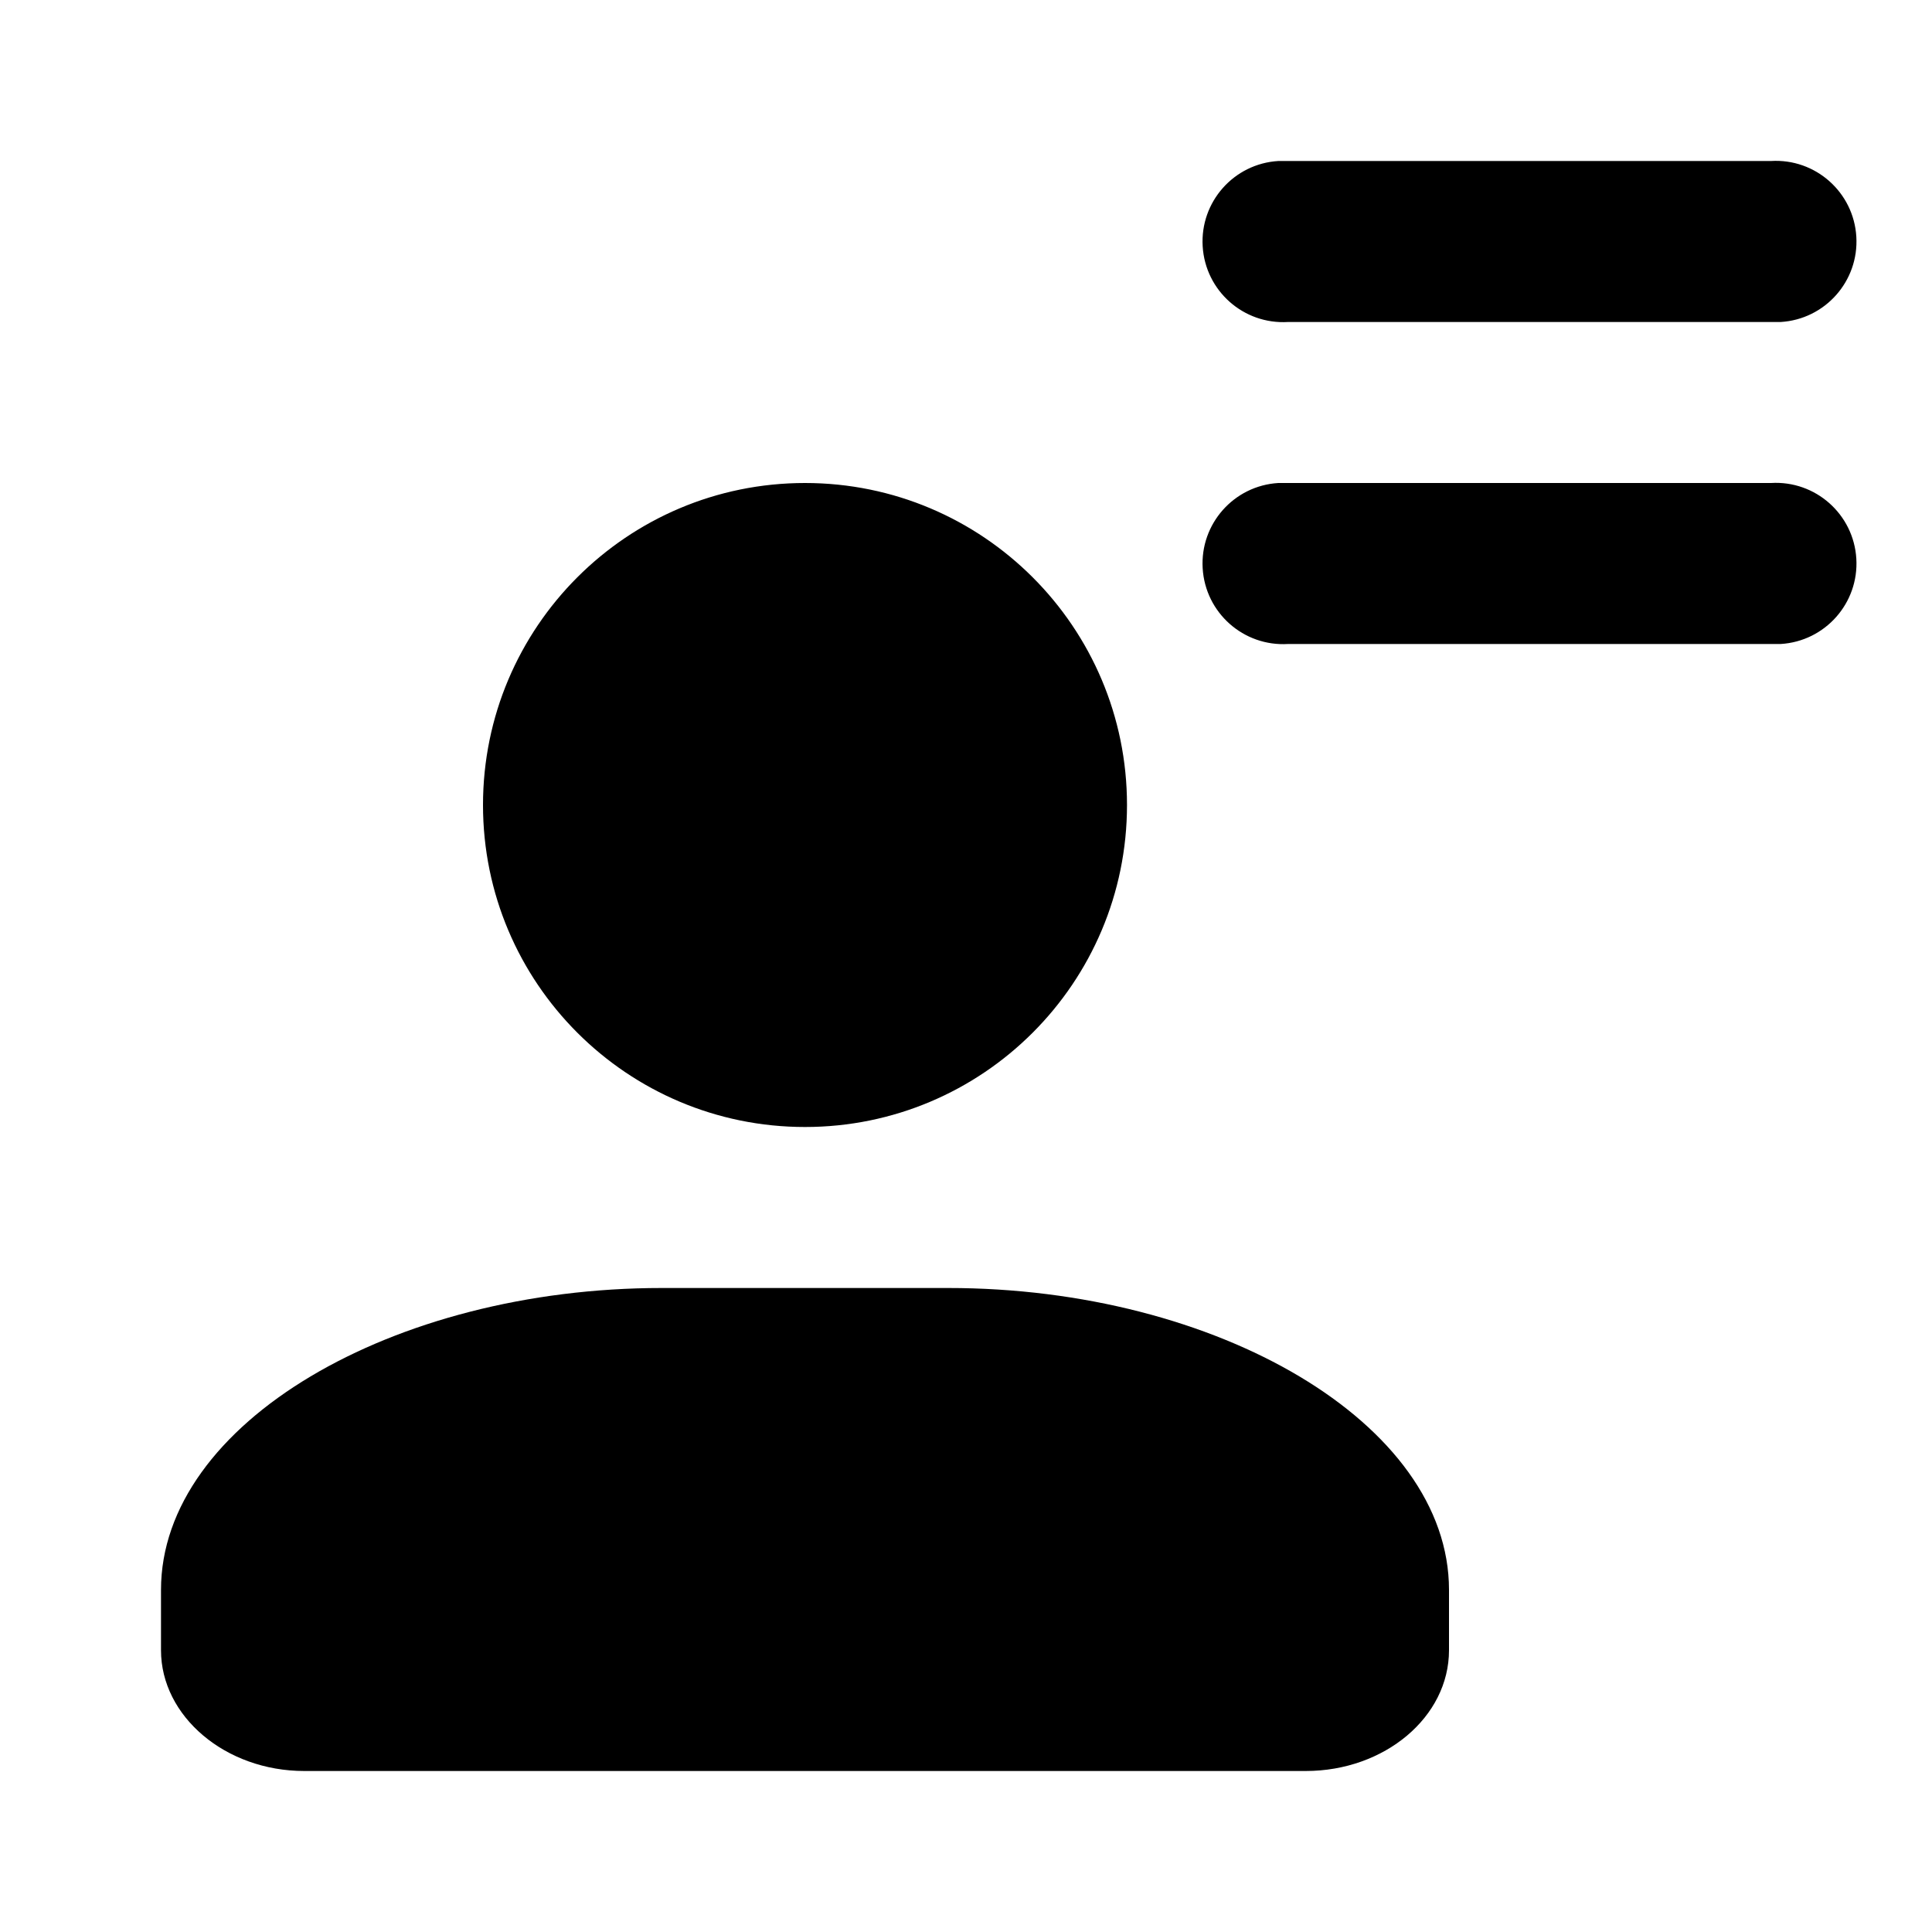
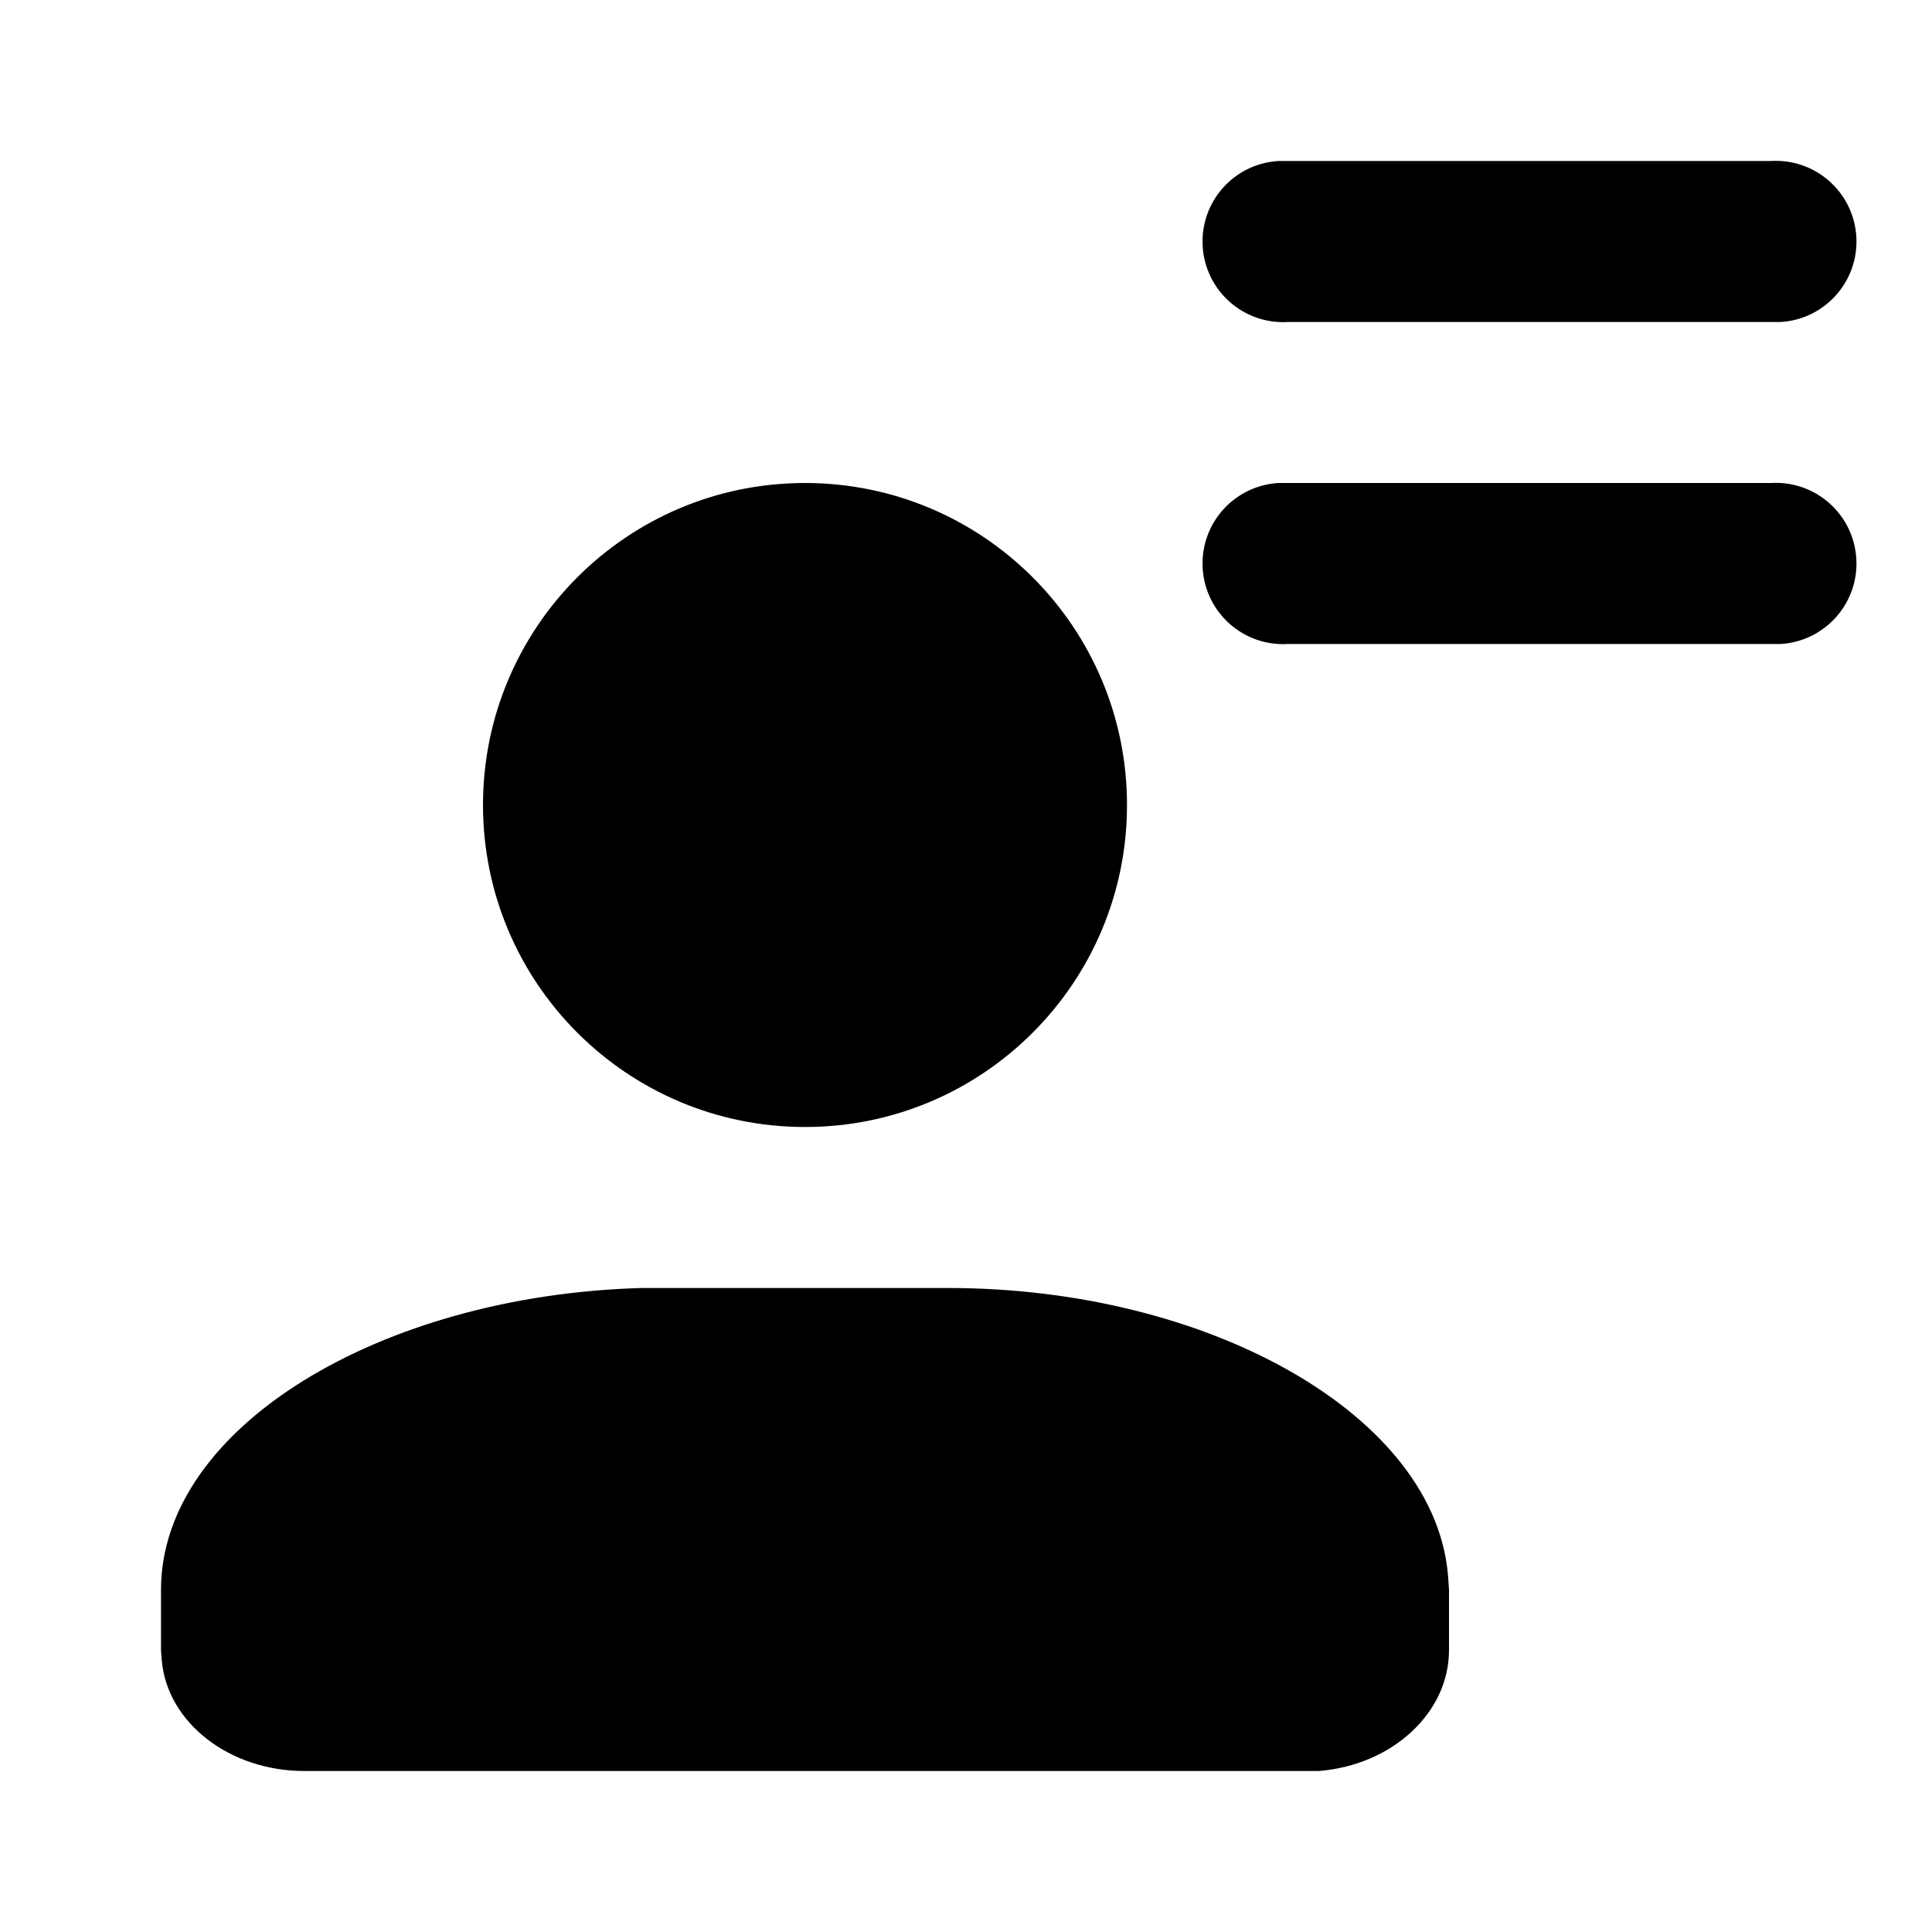
<svg viewBox="0 0 24 24">
-   <path d="M22 6a1 1 0 01.12 2H16a1 1 0 01-.12-2H22zm0-4a1 1 0 01.12 2H16a1 1 0 01-.12-2H22zM11.78 16c3.34 0 6.22 1.68 6.22 3.75v.75c0 .83-.8 1.5-1.78 1.5H3.78C2.8 22 2 21.32 2 20.5v-.75C2 17.68 4.88 16 8.22 16zM10 6a4 4 0 110 8 4 4 0 010-8z" />
+   <path d="M11.78 16c3.26 0 6.07 1.6 6.21 3.6l.01.15v.75c0 .78-.71 1.43-1.62 1.5H3.78c-.93 0-1.7-.6-1.77-1.37L2 20.5v-.75c0-2.02 2.73-3.66 5.97-3.75h3.81zM10 6a4 4 0 110 8 4 4 0 010-8zm12 0a1 1 0 01.12 2H16a1 1 0 01-.12-2H22zm0-4a1 1 0 01.12 2H16a1 1 0 01-.12-2H22z" />
</svg>
